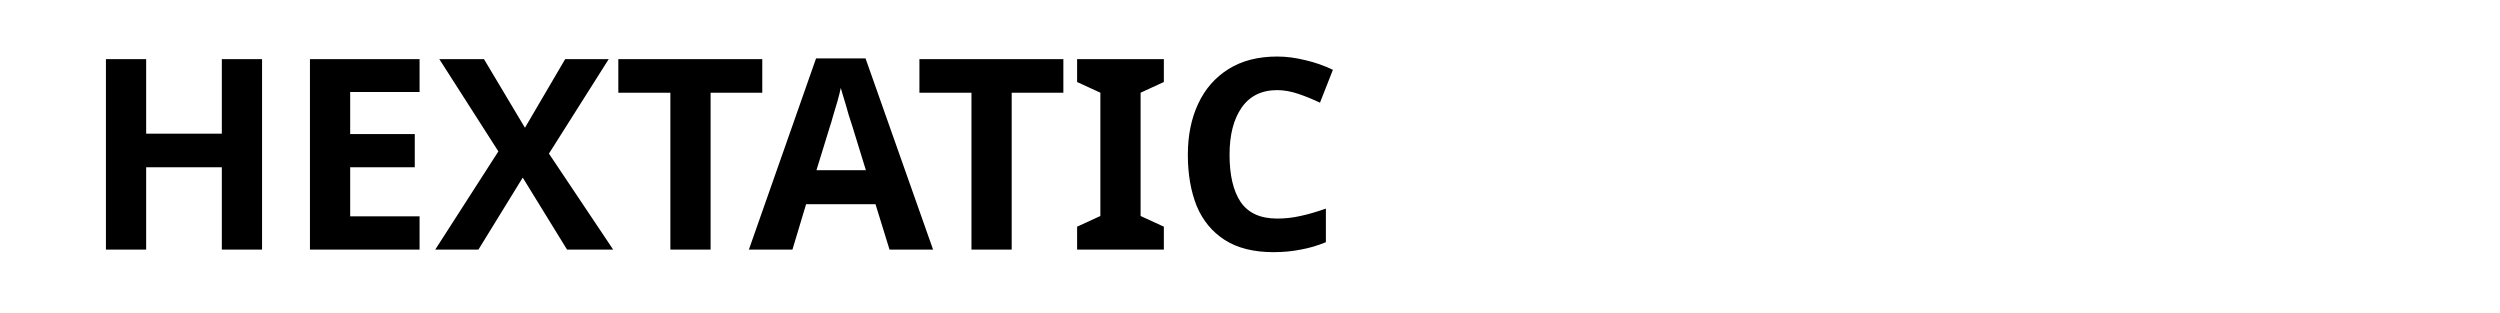
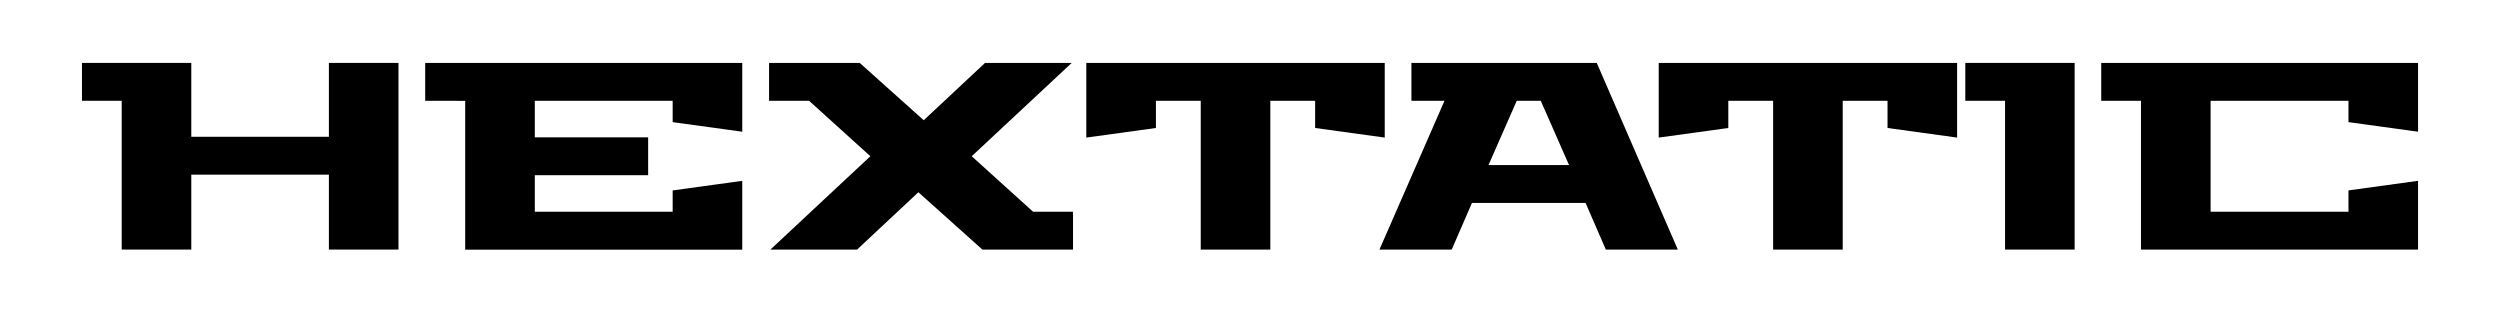
<svg xmlns="http://www.w3.org/2000/svg" width="400" height="50" viewBox="0 0 105.833 13.229" version="1.1" id="svg8">
  <defs id="defs2" />
  <g id="layer1" transform="translate(0,-283.7708)">
-     <text xml:space="preserve" style="font-style:normal;font-variant:normal;font-weight:bold;font-stretch:normal;font-size:11.289px;line-height:1.25;font-family:'Stalinist One';-inkscape-font-specification:'Stalinist One Bold';letter-spacing:0px;word-spacing:0px;fill:#000000;fill-opacity:1;stroke:none;stroke-width:0.265" x="3.47" y="294.337" id="text836">
-       <tspan id="tspan834" x="3.47" y="294.337" style="stroke-width:0.265">HEXTATIC</tspan>
-     </text>
+     <path d="m 3.47,288.037 v -1.603 h 4.628 v 3.127 h 5.825 v -3.127 h 2.946 v 7.902 h -2.946 v -3.172 H 8.098 v 3.172 H 5.152 v -6.299 z" style="stroke-width:0.265" id="path833" />
+     <path d="m 18,288.037 v -1.603 h 13.422 v 2.913 l -2.946,-0.406 v -0.903 h -5.836 v 1.547 h 4.798 v 1.603 h -4.798 v 1.547 h 5.836 v -0.903 l 2.946,-0.406 v 2.913 H 19.693 v -6.299 z" style="stroke-width:0.265" id="path835" />
+     <path d="m 32.557,288.037 v -1.603 h 3.838 l 2.709,2.427 2.596,-2.427 h 3.669 l -4.233,3.951 2.596,2.348 h 1.693 v 1.603 h -3.838 l -2.709,-2.427 -2.596,2.427 h -3.669 l 4.233,-3.951 -2.596,-2.348 z" style="stroke-width:0.265" id="path837" />
+     <path d="M 45.987,289.595 V 286.434 H 58.62 v 3.161 l -2.946,-0.406 v -1.151 h -1.897 v 6.299 h -2.946 v -6.299 h -1.897 v 1.151 z" style="stroke-width:0.265" id="path839" />
+     <path d="m 58.396,294.337 2.754,-6.299 h -1.4 v -1.603 h 7.846 l 3.432,7.902 h -3.048 l -0.858,-1.976 h -4.809 l -0.858,1.976 z m 4.617,-3.579 h 3.409 l -1.197,-2.721 h -1.016 z" style="stroke-width:0.265" id="path841" />
+     <path d="m 70.219,289.595 v -3.161 h 12.632 v 3.161 l -2.946,-0.406 v -1.151 h -1.897 v 6.299 h -2.946 v -6.299 h -1.897 v 1.151 z" style="stroke-width:0.265" id="path843" />
+     <path d="m 83.198,288.037 v -1.603 h 4.628 v 7.902 h -2.946 v -6.299 z" style="stroke-width:0.265" id="path845" />
+     <path d="M 88.952,288.037 V 286.434 H 102.364 v 2.913 l -2.946,-0.406 v -0.903 h -5.836 v 4.696 h 5.836 v -0.903 l 2.946,-0.406 v 2.913 H 90.634 v -6.299 z" style="stroke-width:0.265" id="path847" />
  </g>
</svg>
